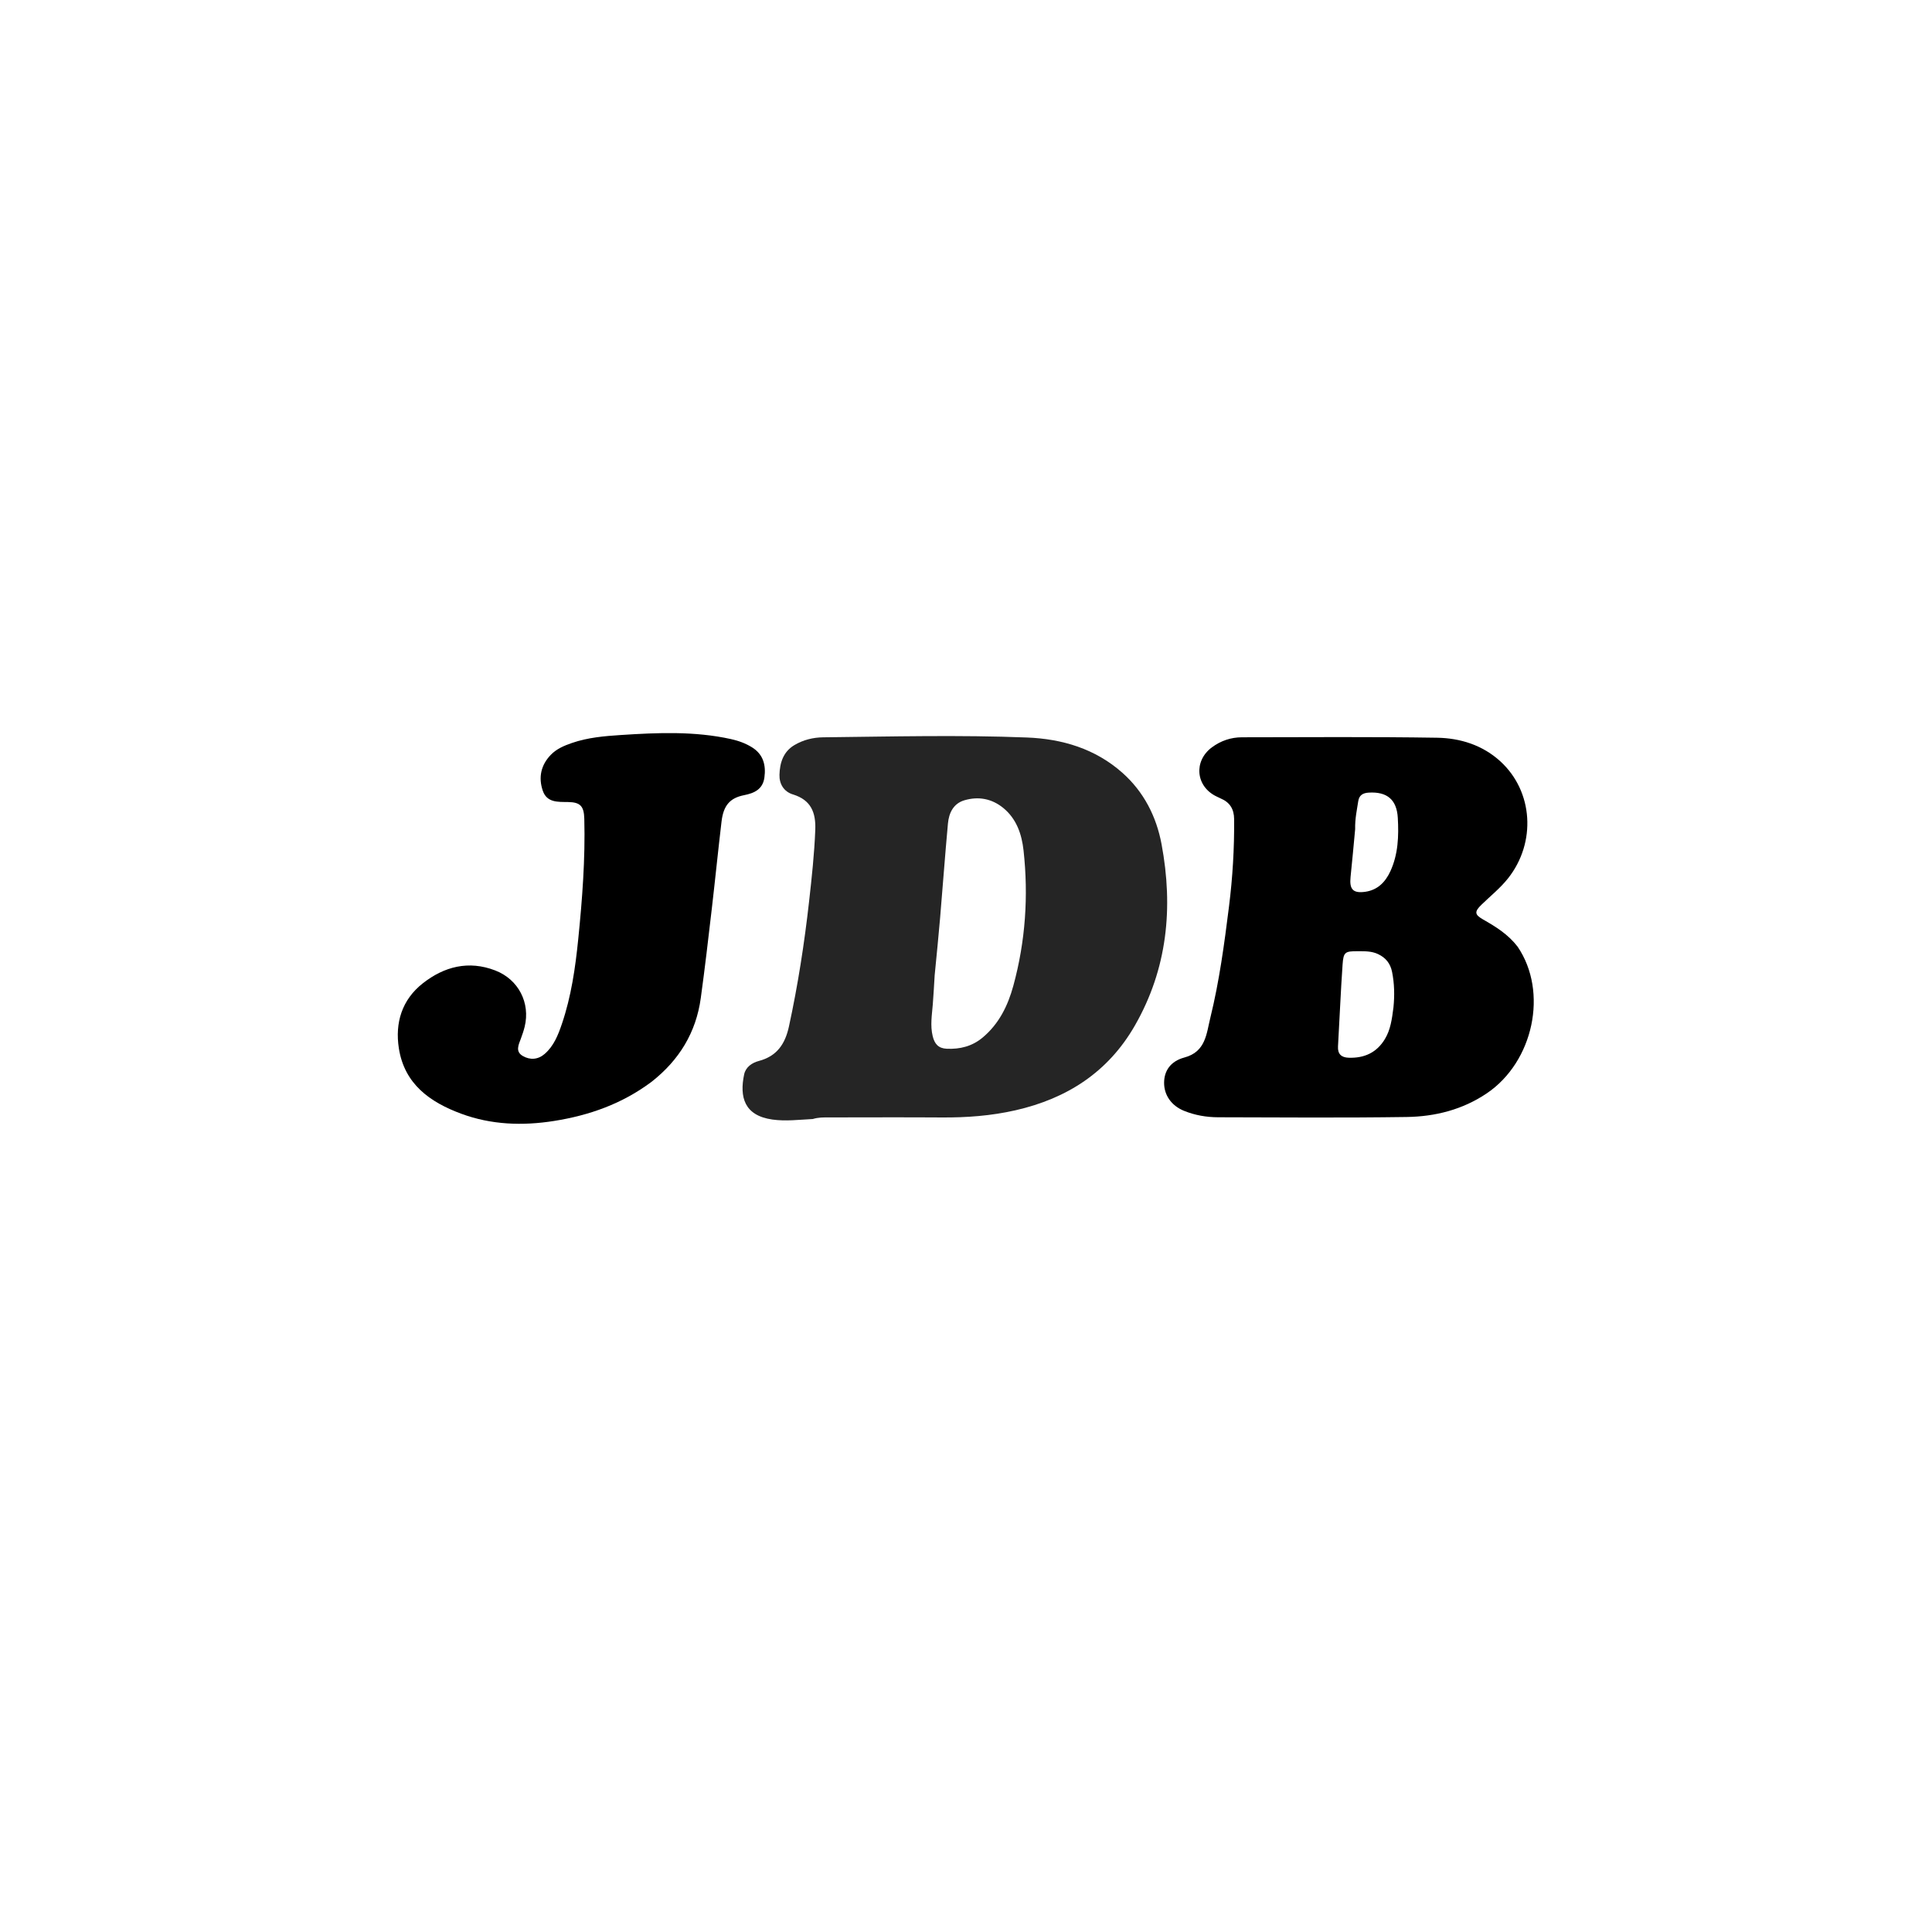
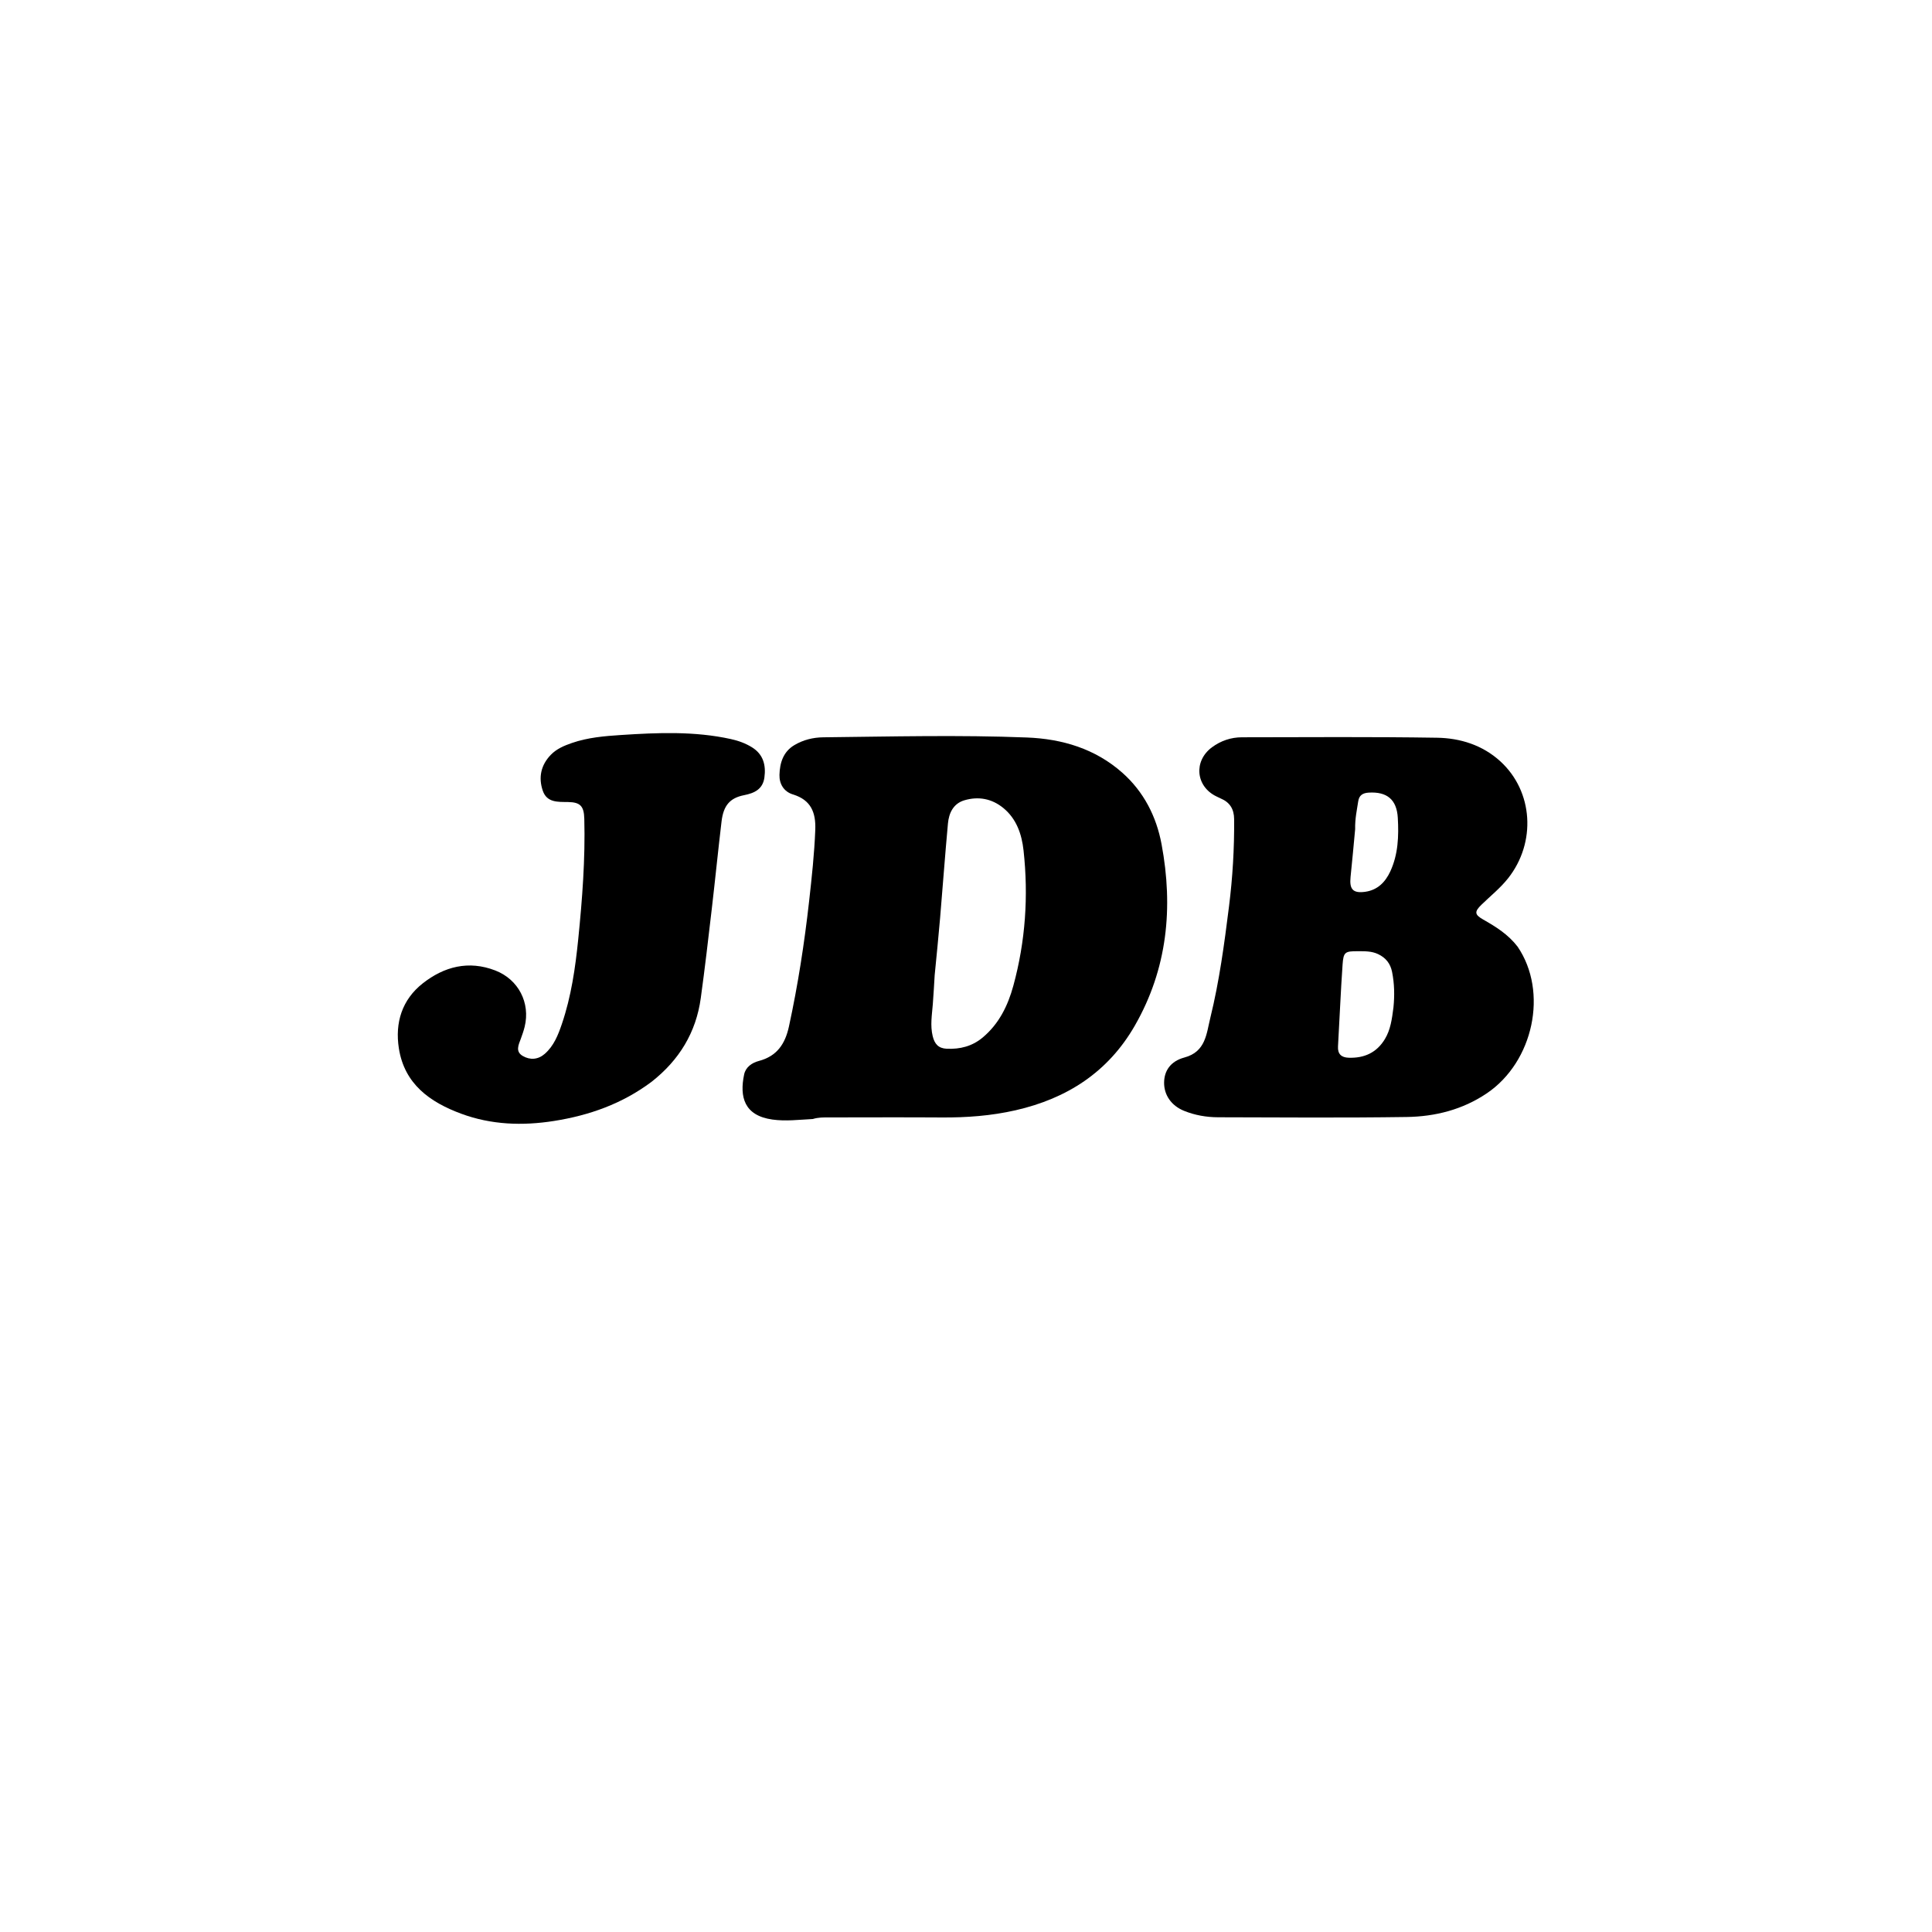
<svg xmlns="http://www.w3.org/2000/svg" width="75" height="75" viewBox="0 0 1024 1024">
-   <path fill="#252525" opacity="1" stroke="none" d=" M430.771,593.105   C423.347,593.483 416.427,594.37 409.398,593.385   C394.393,591.282 391.914,581.361 394.405,569.485   C395.218,565.603 398.524,563.301 402.168,562.343   C411.749,559.823 416.13,553.389 418.16,544.04   C422.927,522.076 426.347,499.935 428.85,477.612   C430.259,465.041 431.626,452.501 432.114,439.843   C432.472,430.581 429.8,423.979 420.281,421.074   C415.424,419.592 413.007,415.473 413.134,410.675   C413.302,404.367 415.114,398.413 421.091,394.89   C425.777,392.129 430.958,390.848 436.37,390.788   C472.348,390.393 508.335,389.472 544.301,390.889   C563.021,391.626 580.488,396.836 594.846,409.554   C606.226,419.633 612.91,432.753 615.653,447.446   C621.921,481.025 618.78,513.478 601.467,543.631   C587.34,568.236 565.567,582.243 538.269,588.465   C525.363,591.407 512.328,592.369 499.132,592.278   C479.138,592.14 459.143,592.246 439.148,592.256   C436.484,592.257 433.808,592.177 430.771,593.105  M495.397,516.874   C495.072,522.022 494.813,527.177 494.404,532.319   C493.957,537.938 492.975,543.511 494.344,549.173   C495.324,553.23 497.318,555.645 501.751,555.851   C508.863,556.182 515.298,554.539 520.821,549.922   C529.482,542.681 534.205,533.045 537.101,522.427   C543.521,498.891 545.157,474.914 542.499,450.732   C541.567,442.252 538.827,434.03 531.791,428.266   C525.705,423.282 518.582,421.97 511.142,424.168   C505.315,425.89 502.944,430.889 502.431,436.462   C500.889,453.182 499.684,469.934 498.262,486.665   C497.432,496.434 496.438,506.188 495.397,516.874  z" />
+   <path fill="#000000" opacity="1" stroke="none" d=" M430.771,593.105   C423.347,593.483 416.427,594.37 409.398,593.385   C394.393,591.282 391.914,581.361 394.405,569.485   C395.218,565.603 398.524,563.301 402.168,562.343   C411.749,559.823 416.13,553.389 418.16,544.04   C422.927,522.076 426.347,499.935 428.85,477.612   C430.259,465.041 431.626,452.501 432.114,439.843   C432.472,430.581 429.8,423.979 420.281,421.074   C415.424,419.592 413.007,415.473 413.134,410.675   C413.302,404.367 415.114,398.413 421.091,394.89   C425.777,392.129 430.958,390.848 436.37,390.788   C472.348,390.393 508.335,389.472 544.301,390.889   C563.021,391.626 580.488,396.836 594.846,409.554   C606.226,419.633 612.91,432.753 615.653,447.446   C621.921,481.025 618.78,513.478 601.467,543.631   C587.34,568.236 565.567,582.243 538.269,588.465   C525.363,591.407 512.328,592.369 499.132,592.278   C479.138,592.14 459.143,592.246 439.148,592.256   C436.484,592.257 433.808,592.177 430.771,593.105  M495.397,516.874   C495.072,522.022 494.813,527.177 494.404,532.319   C493.957,537.938 492.975,543.511 494.344,549.173   C495.324,553.23 497.318,555.645 501.751,555.851   C508.863,556.182 515.298,554.539 520.821,549.922   C529.482,542.681 534.205,533.045 537.101,522.427   C543.521,498.891 545.157,474.914 542.499,450.732   C541.567,442.252 538.827,434.03 531.791,428.266   C525.705,423.282 518.582,421.97 511.142,424.168   C505.315,425.89 502.944,430.889 502.431,436.462   C500.889,453.182 499.684,469.934 498.262,486.665   C497.432,496.434 496.438,506.188 495.397,516.874  z" />
  <path fill="#000000" opacity="1" stroke="none" d=" M804.356,501.74   C820.709,525.728 812.767,562.774 788.059,579.47   C775.195,588.162 760.68,591.807 745.561,592.029   C712.255,592.518 678.937,592.263 645.625,592.176   C639.457,592.159 633.344,591.107 627.579,588.77   C620.837,586.038 616.953,580.402 616.999,573.821   C617.043,567.599 620.36,562.48 627.769,560.494   C639.095,557.458 639.428,547.876 641.511,539.41   C646.283,520.014 648.921,500.215 651.399,480.434   C653.322,465.089 654.251,449.628 654.112,434.126   C654.065,428.838 651.851,425.237 647.001,423.205   C646.235,422.883 645.5,422.485 644.749,422.126   C633.752,416.862 632.486,403.374 642.386,396.064   C647.062,392.611 652.458,390.785 658.256,390.778   C692.733,390.736 727.216,390.467 761.686,391.014   C773.975,391.209 785.807,394.924 795.198,403.506   C812.7,419.498 814.279,446.554 799.352,465.473   C795.176,470.765 789.961,474.886 785.201,479.523   C781.382,483.243 781.519,484.77 786.166,487.406   C792.865,491.207 799.344,495.241 804.356,501.74  M738.556,533.987   C739.199,527.657 739.084,521.361 737.823,515.101   C736.937,510.704 734.508,507.642 730.424,505.703   C726.951,504.054 723.315,504.181 719.663,504.166   C712.9,504.138 712.055,504.576 711.59,511.286   C710.588,525.721 710,540.183 709.168,554.63   C708.932,558.713 711.016,560.481 714.761,560.618   C723.048,560.92 729.702,557.957 734.078,550.632   C736.976,545.781 737.744,540.343 738.556,533.987  M718.257,439.482   C717.455,447.915 716.72,456.356 715.828,464.78   C715.133,471.356 717.114,473.576 723.591,472.668   C730.133,471.751 734.26,467.554 736.91,461.814   C741.082,452.775 741.417,443.118 740.86,433.435   C740.303,423.747 735.1,419.512 725.395,420.108   C722.28,420.3 720.353,421.538 719.884,424.707   C719.203,429.303 718.133,433.855 718.257,439.482  z" />
  <path fill="#000000" opacity="1" stroke="none" d=" M345.335,573.383   C329.754,585.053 312.279,591.189 293.628,594.133   C276.964,596.763 260.408,596.208 244.401,590.275   C227.805,584.122 214.356,574.543 211.403,555.617   C209.288,542.064 213.065,529.858 224.069,521.202   C235.43,512.267 248.383,508.922 262.5,514.366   C274.797,519.107 281.181,531.529 278.075,544.225   C277.562,546.32 276.846,548.373 276.104,550.402   C274.897,553.703 272.975,557.312 277.094,559.698   C280.989,561.955 285.206,561.641 288.724,558.571   C293.542,554.365 295.814,548.58 297.804,542.726   C302.761,528.145 304.944,512.974 306.479,497.763   C308.618,476.569 310.254,455.317 309.689,433.971   C309.512,427.261 307.586,425.199 301.092,425.094   C295.709,425.007 289.857,425.497 287.67,419.051   C285.302,412.074 286.69,405.532 291.901,400.11   C294.979,396.908 298.985,395.227 303.117,393.799   C311.564,390.878 320.432,390.133 329.188,389.564   C348.633,388.302 368.137,387.473 387.407,391.726   C391.336,392.593 395.109,393.946 398.533,396.067   C404.556,399.797 406.052,405.523 405.148,412.109   C404.298,418.295 399.895,420.371 394.389,421.457   C386.868,422.941 383.444,426.917 382.434,435.406   C380.607,450.769 379.076,466.167 377.282,481.533   C375.431,497.385 373.602,513.243 371.421,529.051   C368.913,547.24 360.02,561.852 345.335,573.383  z" />
</svg>
